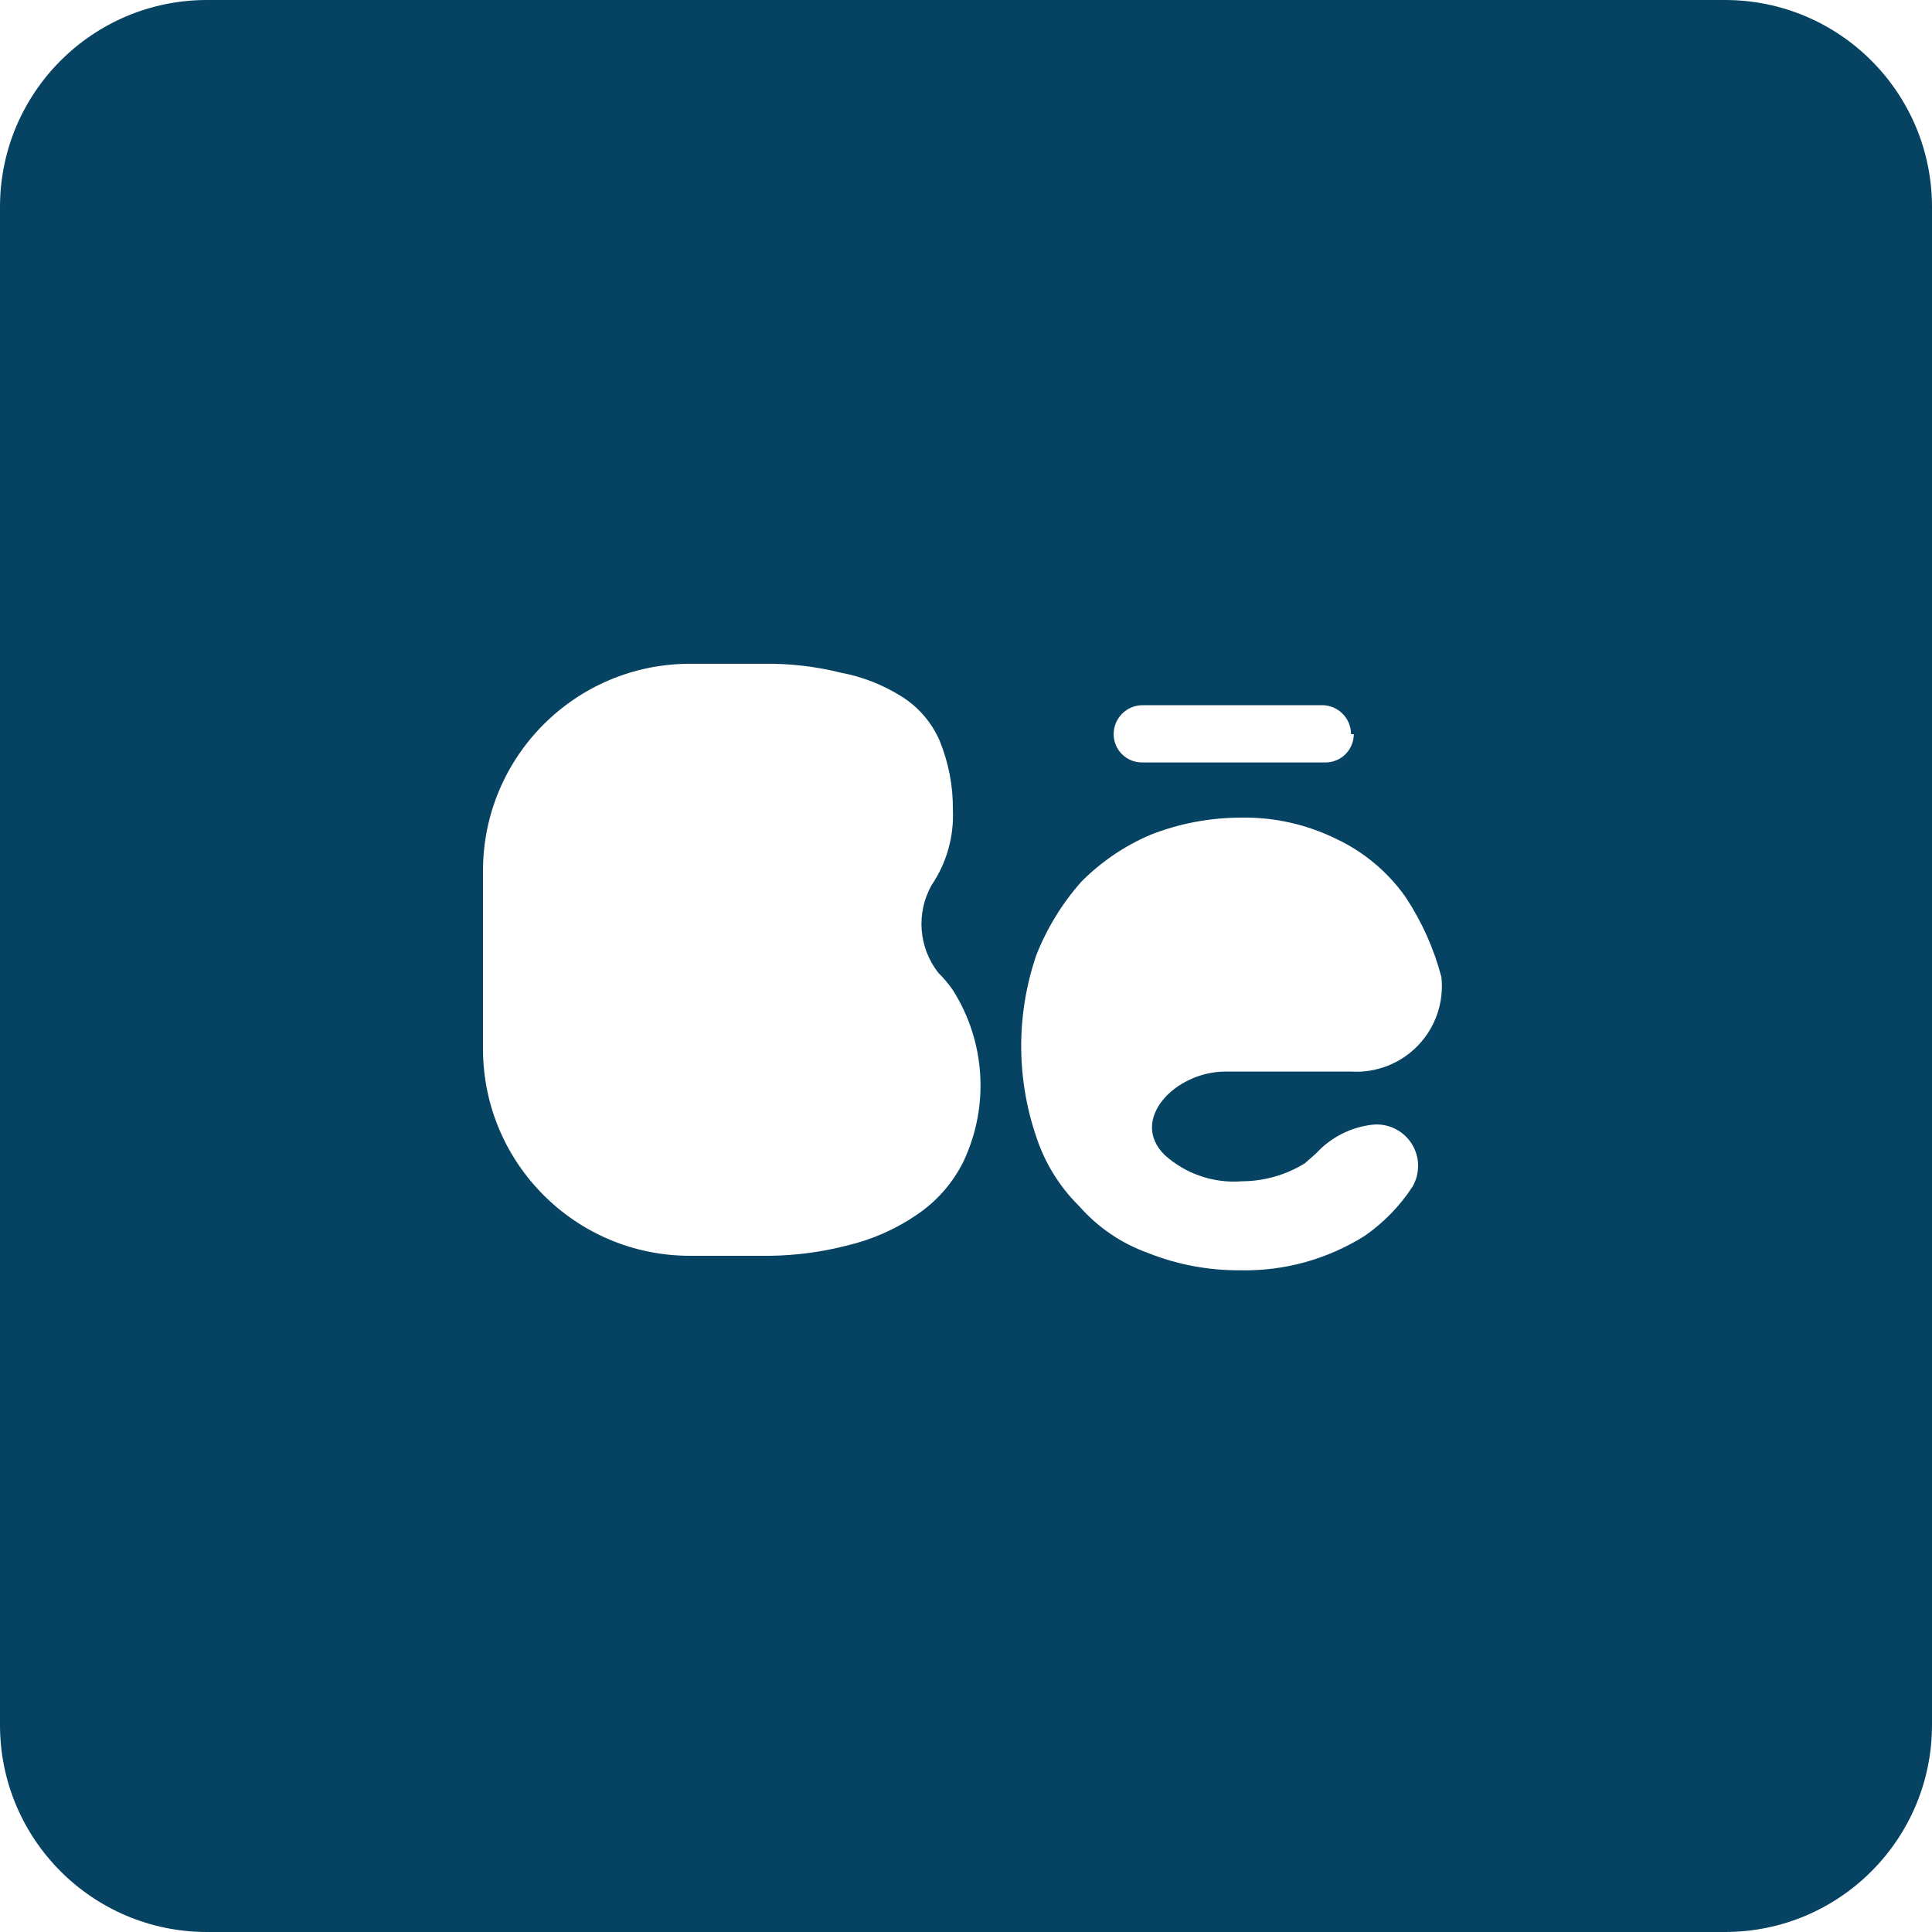
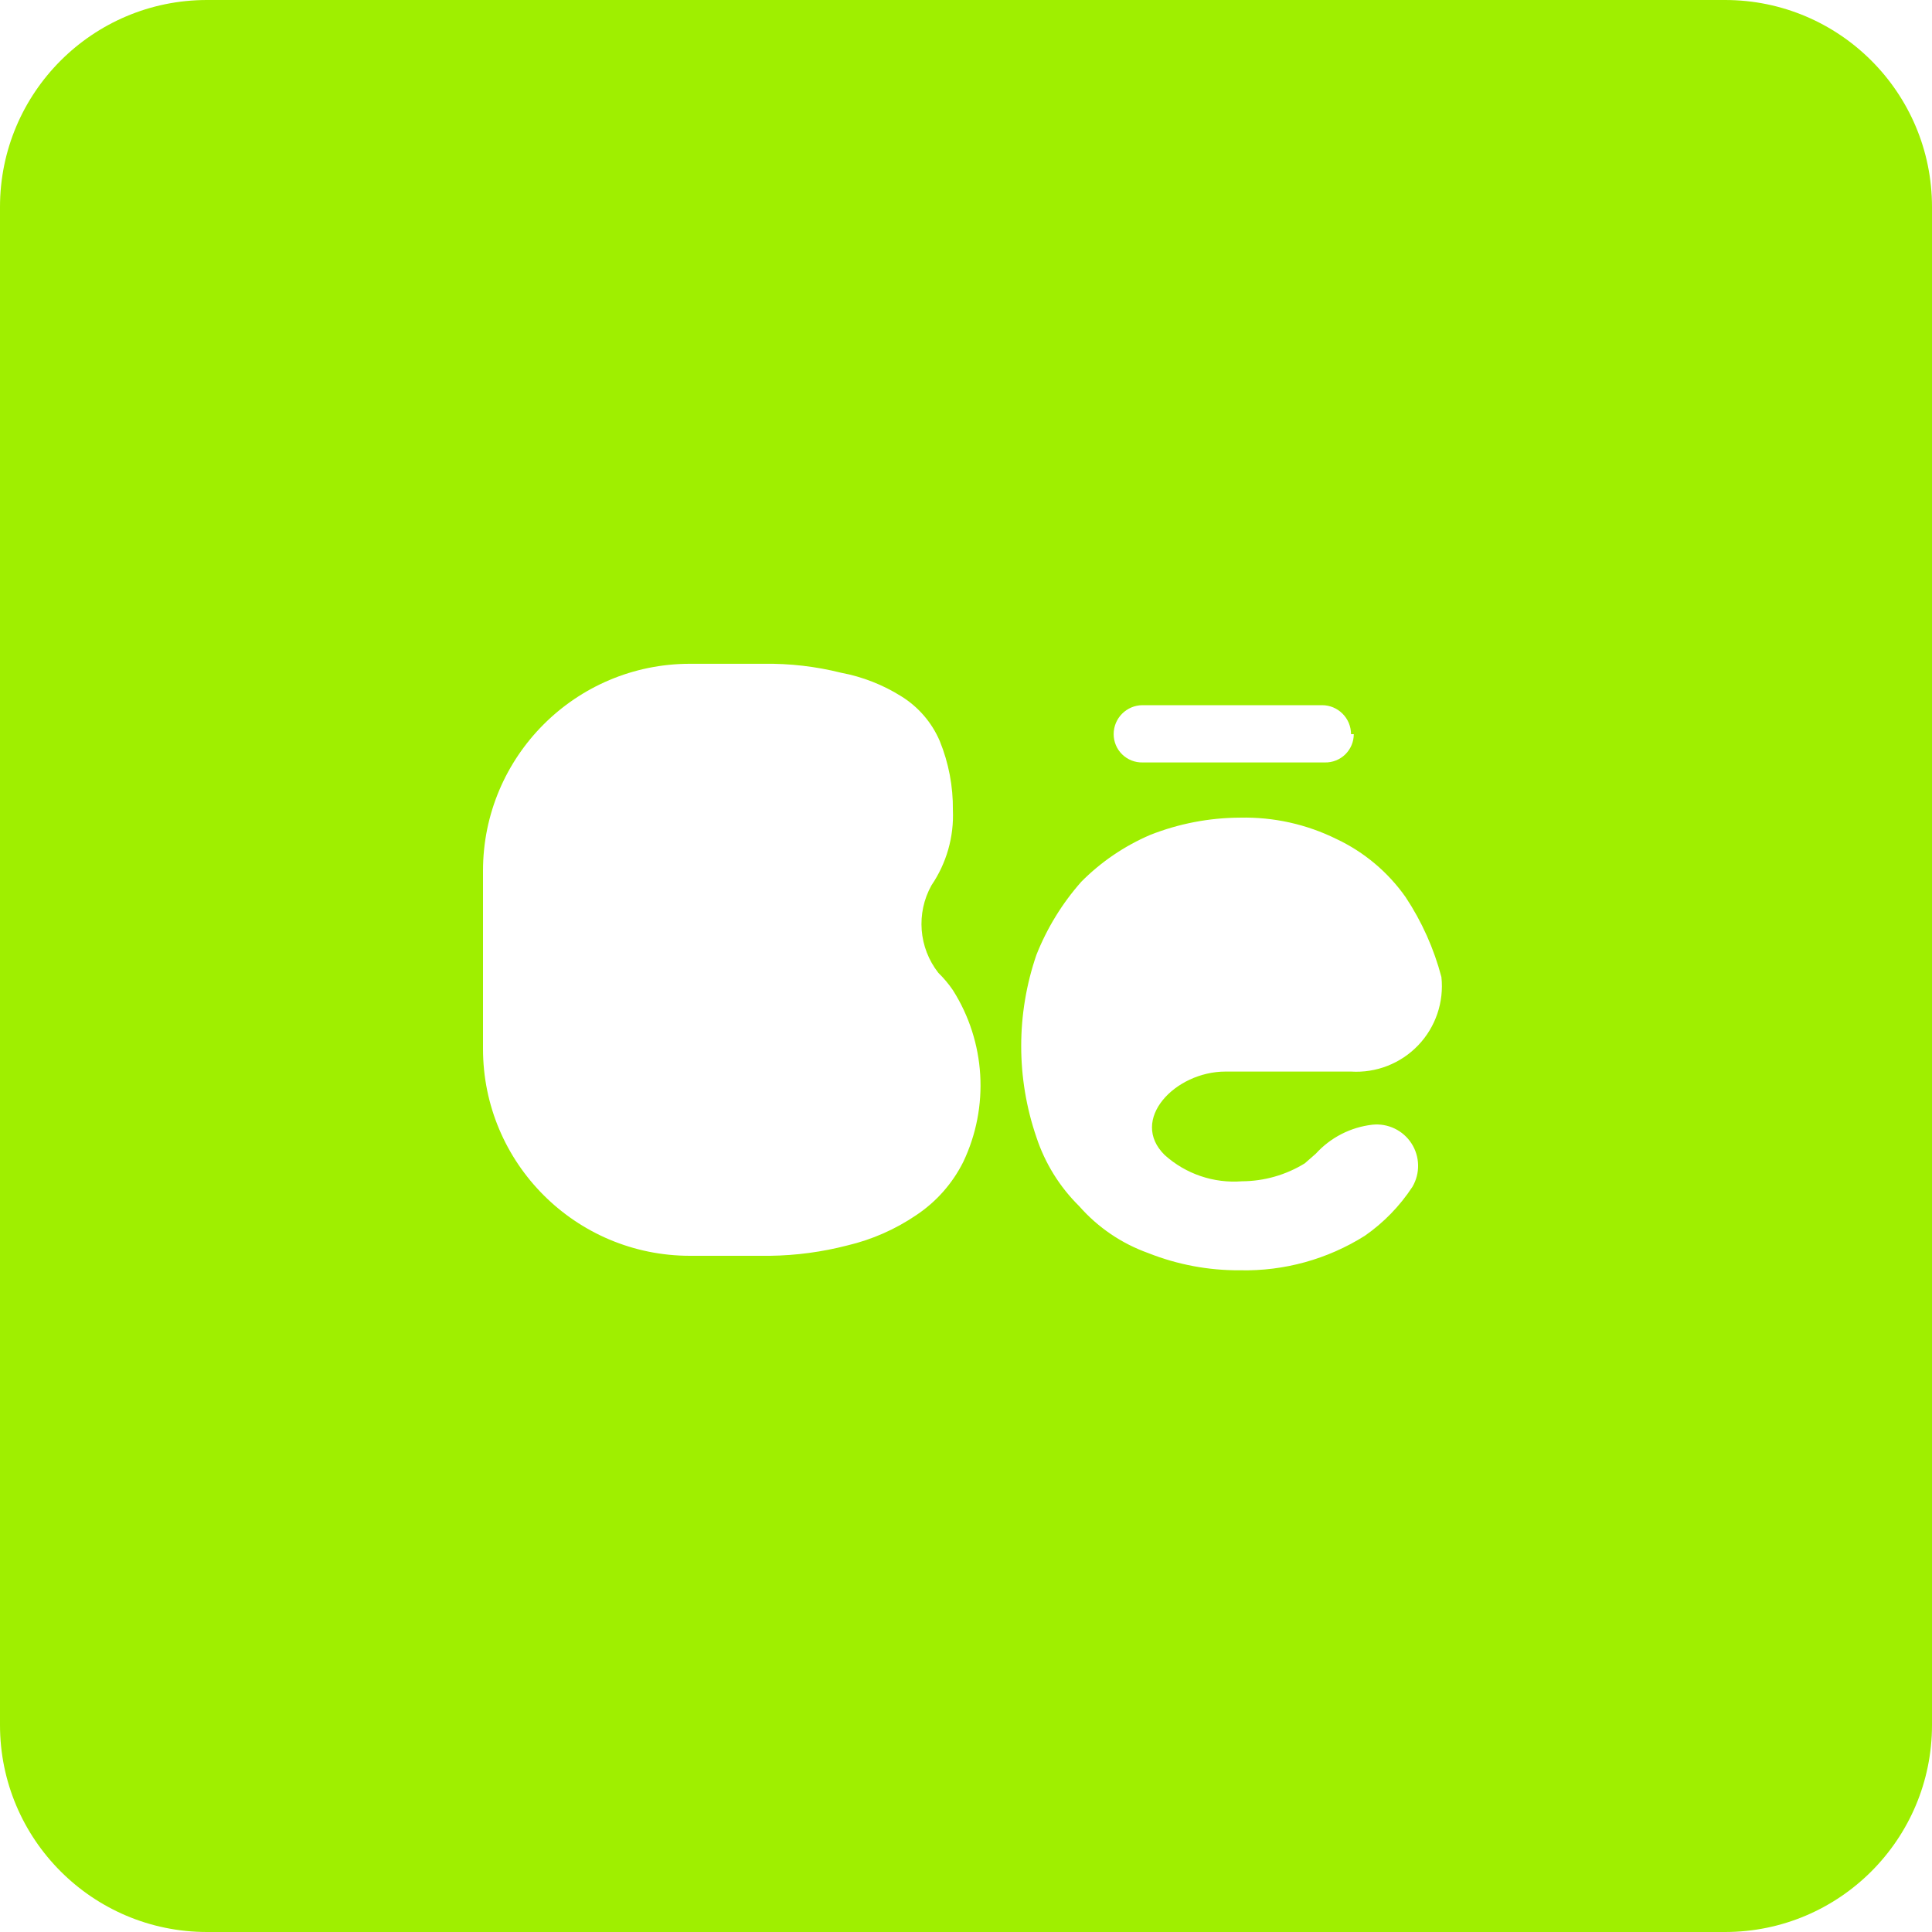
<svg xmlns="http://www.w3.org/2000/svg" viewBox="0 0 28 28">
  <defs>
-     <style>.cls-1{fill:#064362;fill-rule:evenodd;}</style>
+     <style>.cls-1{fill:#9FEF00;fill-rule:evenodd;}</style>
  </defs>
  <g id="Layer_2" data-name="Layer 2">
    <g id="Layer_1-2" data-name="Layer 1">
      <path class="cls-1" d="M28,3a3,3,0,0,0-3-3H3A3,3,0,0,0,0,3V25a3,3,0,0,0,3,3H25a3,3,0,0,0,3-3ZM12.19,9.75a4.36,4.36,0,0,0-1.12-.13H10a3,3,0,0,0-3,3V15.2a3,3,0,0,0,3,3h1.16a4.72,4.72,0,0,0,1.12-.15,3,3,0,0,0,1-.44,2,2,0,0,0,.68-.77,2.58,2.58,0,0,0-.15-2.49,1.64,1.64,0,0,0-.21-.25,1.15,1.15,0,0,1-.1-1.27h0a1.8,1.8,0,0,0,.31-1.09,2.58,2.58,0,0,0-.19-1,1.42,1.42,0,0,0-.56-.65A2.51,2.51,0,0,0,12.19,9.75ZM18,17.12a1.5,1.5,0,0,1-1.12-.38h0c-.52-.51.15-1.21.88-1.21h1.82a1.24,1.24,0,0,0,1.31-1.37h0A3.89,3.89,0,0,0,20.37,13a2.56,2.56,0,0,0-1-.84,3,3,0,0,0-1.4-.31,3.58,3.58,0,0,0-1.3.25,3.16,3.16,0,0,0-1,.68,3.6,3.6,0,0,0-.65,1.06,4.07,4.07,0,0,0,0,2.64,2.5,2.5,0,0,0,.62,1,2.41,2.41,0,0,0,1,.68,3.54,3.54,0,0,0,1.33.25,3.26,3.26,0,0,0,1.81-.5,2.6,2.6,0,0,0,.69-.71.6.6,0,0,0-.58-.9h0a1.31,1.31,0,0,0-.82.42l-.16.14A1.75,1.75,0,0,1,18,17.12Zm1.58-6.48a.42.42,0,0,0-.42-.42H16.56a.42.42,0,0,0-.42.42h0a.41.41,0,0,0,.42.41H19.2a.41.41,0,0,0,.42-.41Z" />
    </g>
  </g>
</svg>
